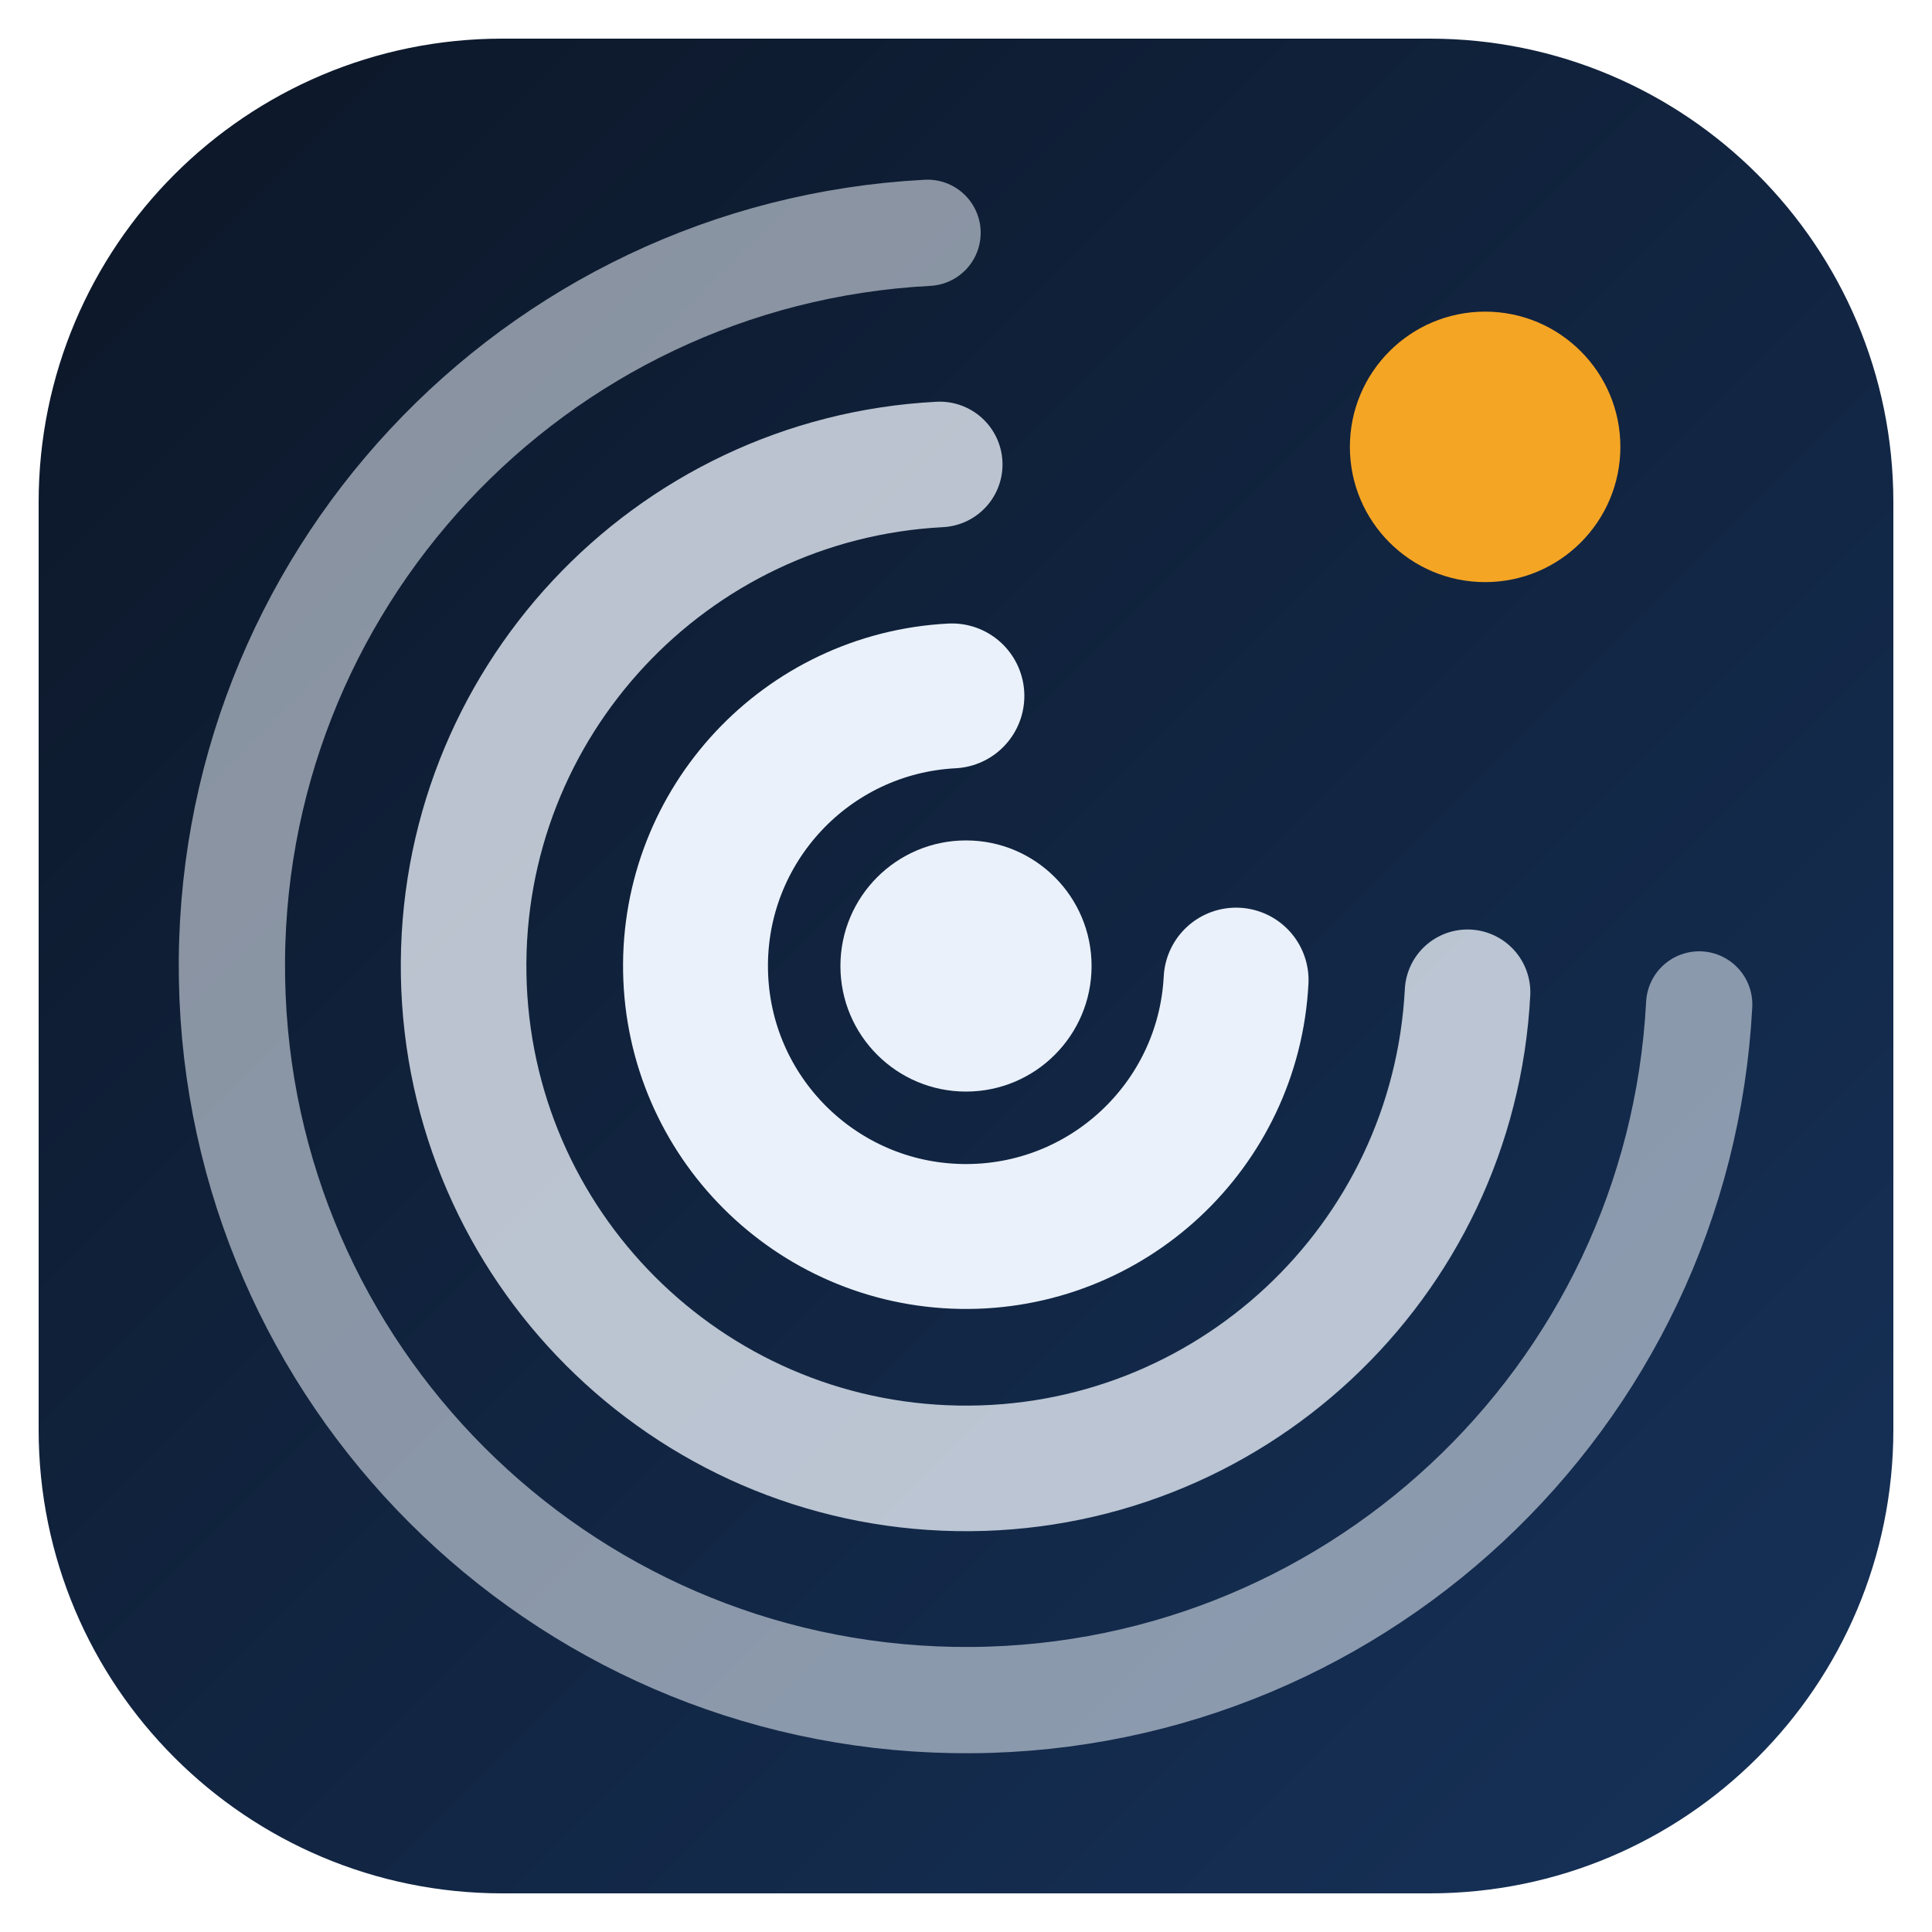
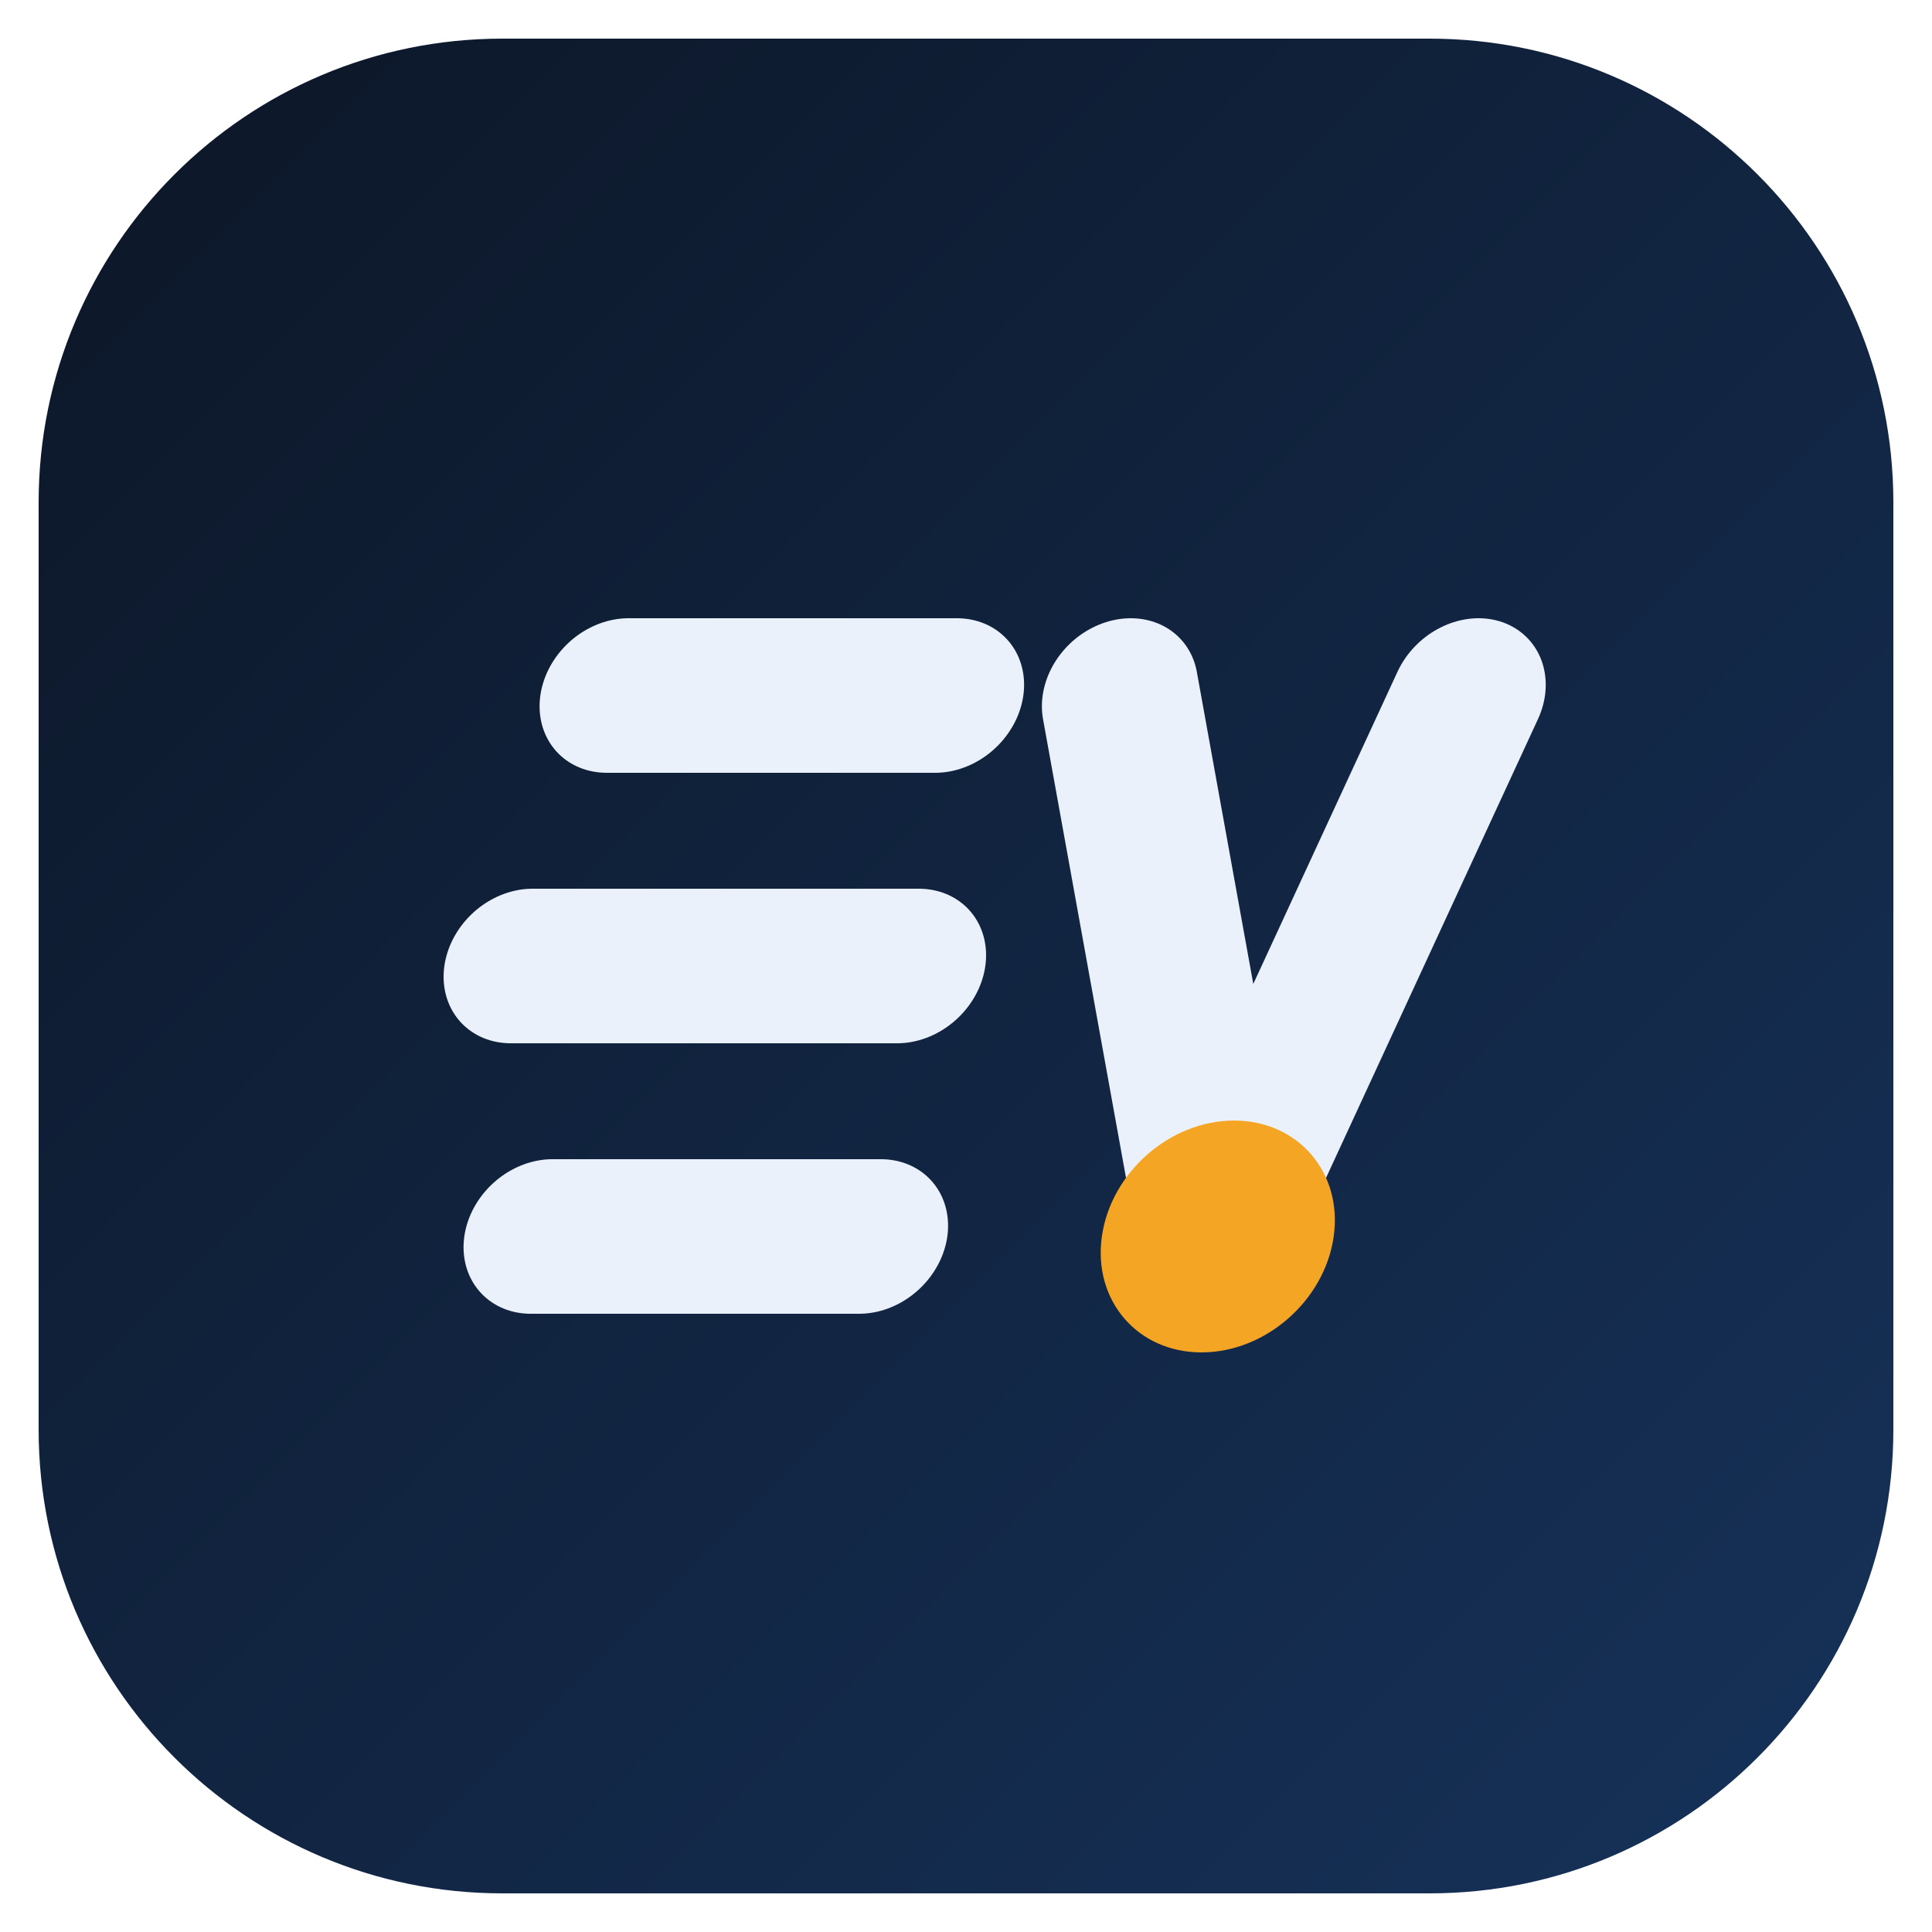
- <svg xmlns="http://www.w3.org/2000/svg" viewBox="0 0 100 100" role="img" aria-label="EVRO">
+ <svg xmlns="http://www.w3.org/2000/svg" viewBox="0 0 100 100" role="img" aria-label="Athens EVRO">
  <defs>
    <linearGradient id="f" x1="0" y1="0" x2="1" y2="1">
      <stop offset="0" stop-color="#0C1626" />
      <stop offset="1" stop-color="#16325A" />
    </linearGradient>
  </defs>
  <rect x="2" y="2" width="96" height="96" rx="24" fill="url(#f)" />
-   <path d="M 63.98 50.73 A 14 14 0 1 1 49.27 36.02" fill="none" stroke="#EAF1FA" stroke-width="7.5" stroke-linecap="round" />
-   <path d="M 75.96 51.36 A 26 26 0 1 1 48.64 24.04" fill="none" stroke="#EAF1FA" stroke-width="6.5" stroke-linecap="round" opacity="0.78" />
-   <path d="M 87.95 51.99 A 38 38 0 1 1 48.01 12.05" fill="none" stroke="#EAF1FA" stroke-width="5.5" stroke-linecap="round" opacity="0.56" />
-   <circle cx="50" cy="50" r="6.5" fill="#EAF1FA" />
-   <circle cx="76.87" cy="23.13" r="7" fill="#F5A524" />
+   <g transform="translate(50 50) skewX(-8) translate(-50 -50)">
+     <path d="M 30 36 h 17" stroke="#EAF1FA" stroke-width="8" stroke-linecap="round" fill="none" />
+     <path d="M 27 50 h 20" stroke="#EAF1FA" stroke-width="8" stroke-linecap="round" fill="none" />
+     <path d="M 30 64 h 17" stroke="#EAF1FA" stroke-width="8" stroke-linecap="round" fill="none" />
+     <path d="M 56 36 L 65 64 L 74 36" fill="none" stroke="#EAF1FA" stroke-width="8" stroke-linecap="round" stroke-linejoin="round" />
+     <circle cx="65" cy="64" r="6" fill="#F5A524" />
+   </g>
</svg>
